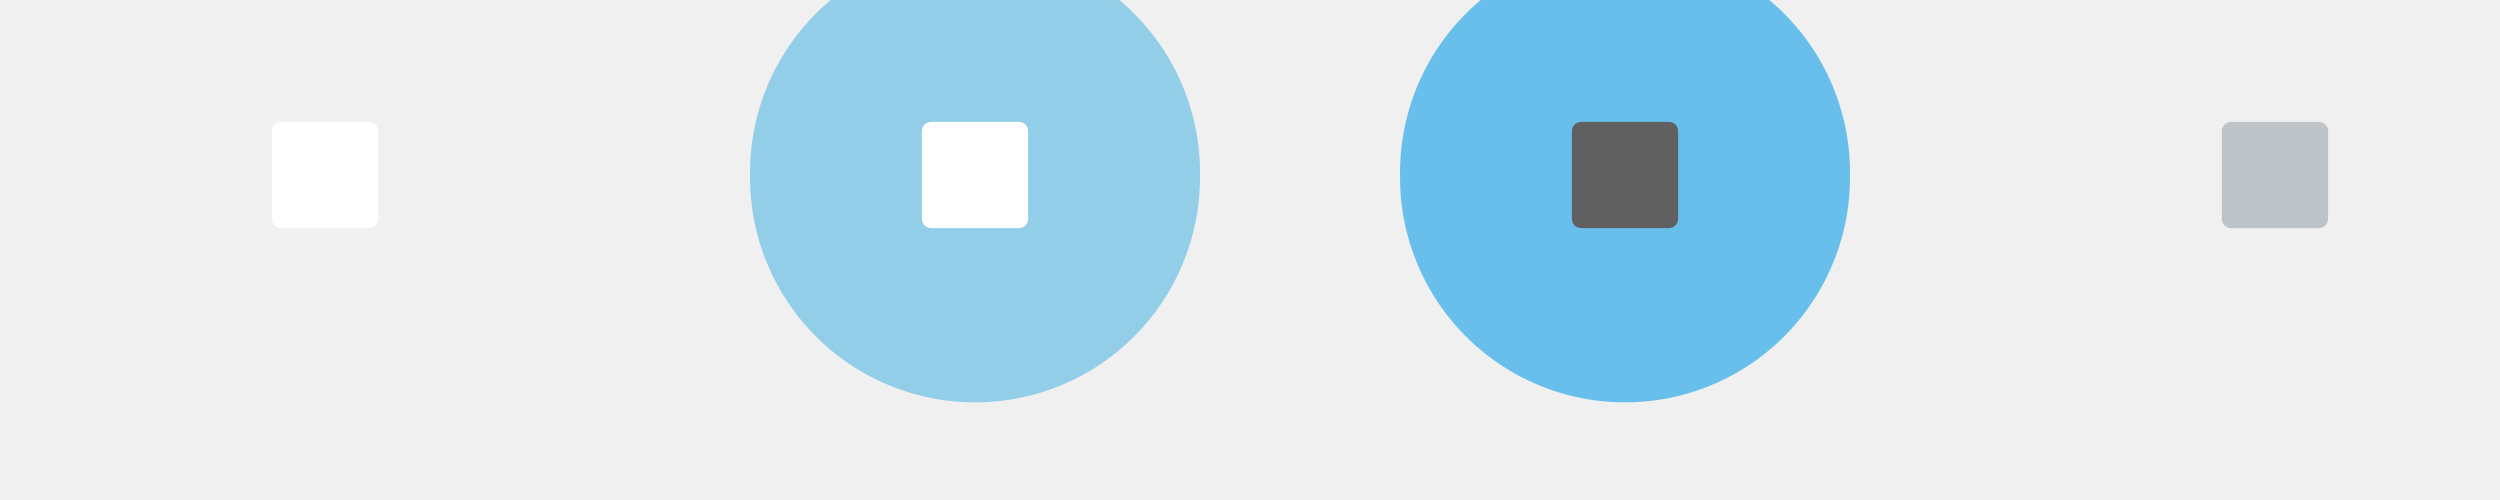
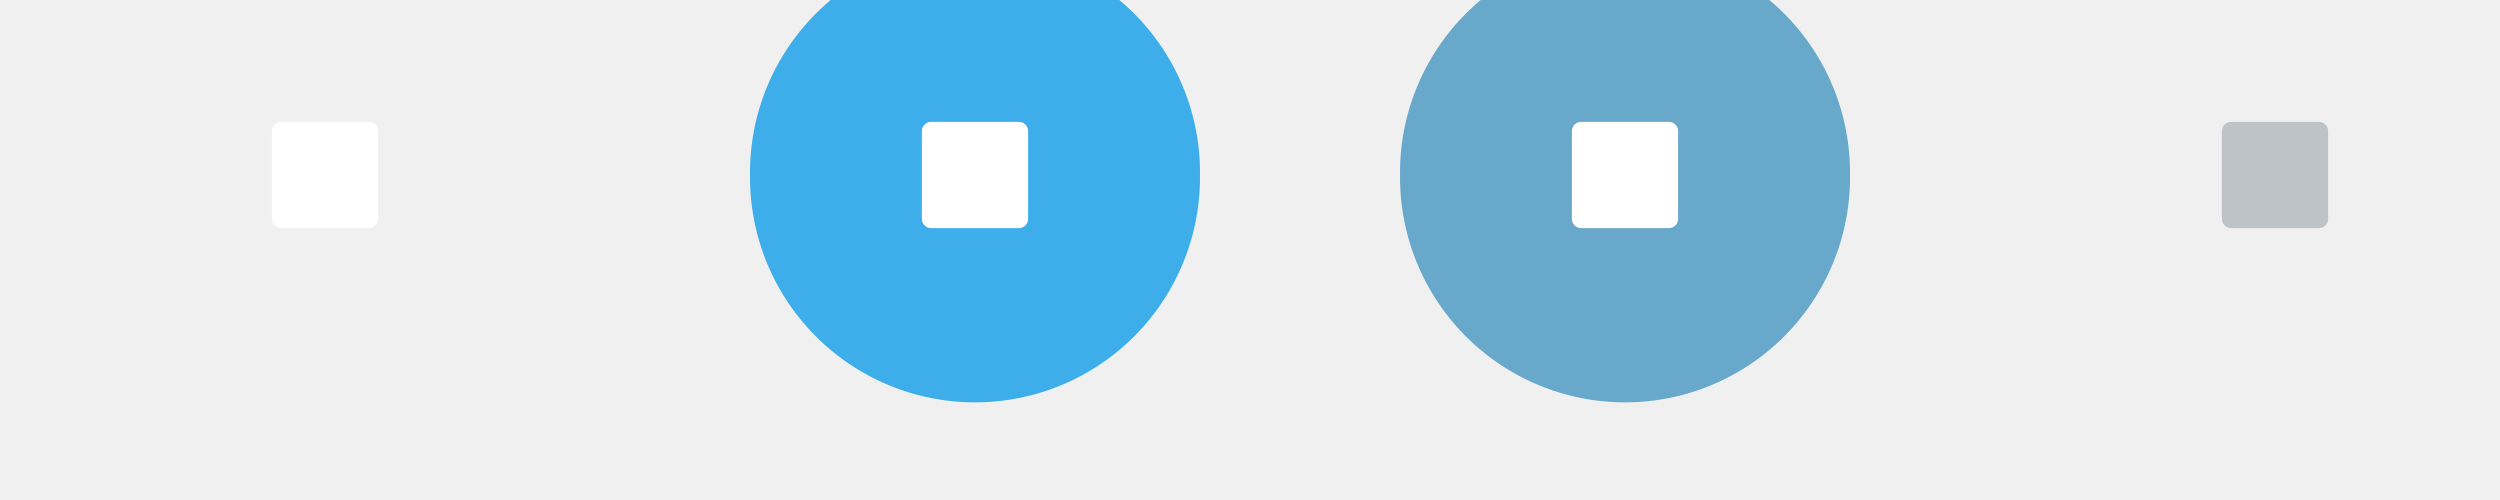
<svg xmlns="http://www.w3.org/2000/svg" width="100" height="20" version="1.0">
  <defs>
    <style id="current-color-scheme" type="text/css">.ColorScheme-Text {
        color:#000000;
      }
      .ColorScheme-Background{
        color:#7f7f7f;
      }
      .ColorScheme-ViewText {
        color:#000000;
      }
      .ColorScheme-ViewBackground{
        color:#ffffff;
      }
      .ColorScheme-ViewHover {
-         color:#93cee9;
+         color:#3daee9;
      }
      .ColorScheme-ViewFocus{
-         color:#3daee9;
+         color:#3a90be;
      }
      .ColorScheme-ButtonText {
        color:#000000;
      }
      .ColorScheme-ButtonBackground{
        color:#E9E8E8;
      }
      .ColorScheme-ButtonHover {
        color:#1489ff;
      }
      .ColorScheme-ButtonFocus{
        color:#2B74C7;
      }</style>
  </defs>
  <g id="hover-center">
    <rect x="26" y="-6" width="26" height="26" opacity="0" stroke-width="1.3" />
    <path class="ColorScheme-ViewHover" d="m48 7a9 9 0 1 1-17.999 0 9 9 0 1 1 17.999 0z" fill="currentColor" stroke-width="1.5" />
    <rect x="36.875" y="4.875" width="4.25" height="4.25" rx=".371" ry=".371" fill="#fff" stroke-width="1.3" />
  </g>
  <g id="active-center" stroke-width="1.3">
    <rect x="-3.9673e-7" y="-6" width="26" height="26" opacity="0" />
    <rect x="10.875" y="4.875" width="4.25" height="4.25" rx=".371" ry=".371" fill="#fff" />
  </g>
  <g id="inactive-center" stroke-width="1.3">
    <rect x="78" y="-6" width="26" height="26" opacity="0" />
    <rect x="88.875" y="4.875" width="4.25" height="4.25" rx=".371" ry=".371" fill="#bdc3c7" />
  </g>
  <g id="pressed-center">
    <rect x="52" y="-6" width="26" height="26" opacity="0" stroke-width="1.3" />
    <path class="ColorScheme-ViewFocus" d="m74 7a9 9 0 1 1-17.999 0 9 9 0 1 1 17.999 0z" fill="currentColor" fill-opacity=".75" stroke-width="1.5" />
-     <rect x="62.875" y="4.875" width="4.25" height="4.25" rx=".371" ry=".371" fill="#606060" stroke-width="1.3" />
+     <rect x="62.875" y="4.875" width="4.25" height="4.25" rx=".371" ry=".371" fill="#fff" stroke-width="1.3" />
  </g>
  <g id="hover-inactive-center">
    <rect x="104" y="-6" width="26" height="26" opacity="0" stroke-width="1.3" />
    <path class="ColorScheme-ViewHover" d="m126 7a9 9 0 1 1-17.999 0 9 9 0 1 1 17.999 0z" fill="currentColor" stroke-width="1.5" />
    <rect x="114.88" y="4.875" width="4.25" height="4.25" rx=".371" ry=".371" fill="#fff" stroke-width="1.3" />
  </g>
  <g id="pressed-inactive-center">
    <rect x="130" y="-6" width="26" height="26" opacity="0" stroke-width="1.3" />
    <path class="ColorScheme-ViewFocus" d="m152 7a9 9 0 1 1-17.999 0 9 9 0 1 1 17.999 0z" fill="currentColor" fill-opacity=".75" stroke-width="1.5" />
-     <rect x="140.88" y="4.875" width="4.25" height="4.25" rx=".371" ry=".371" fill="#606060" stroke-width="1.3" />
+     <rect x="140.88" y="4.875" width="4.25" height="4.25" rx=".371" ry=".371" fill="#fff" stroke-width="1.3" />
  </g>
</svg>
